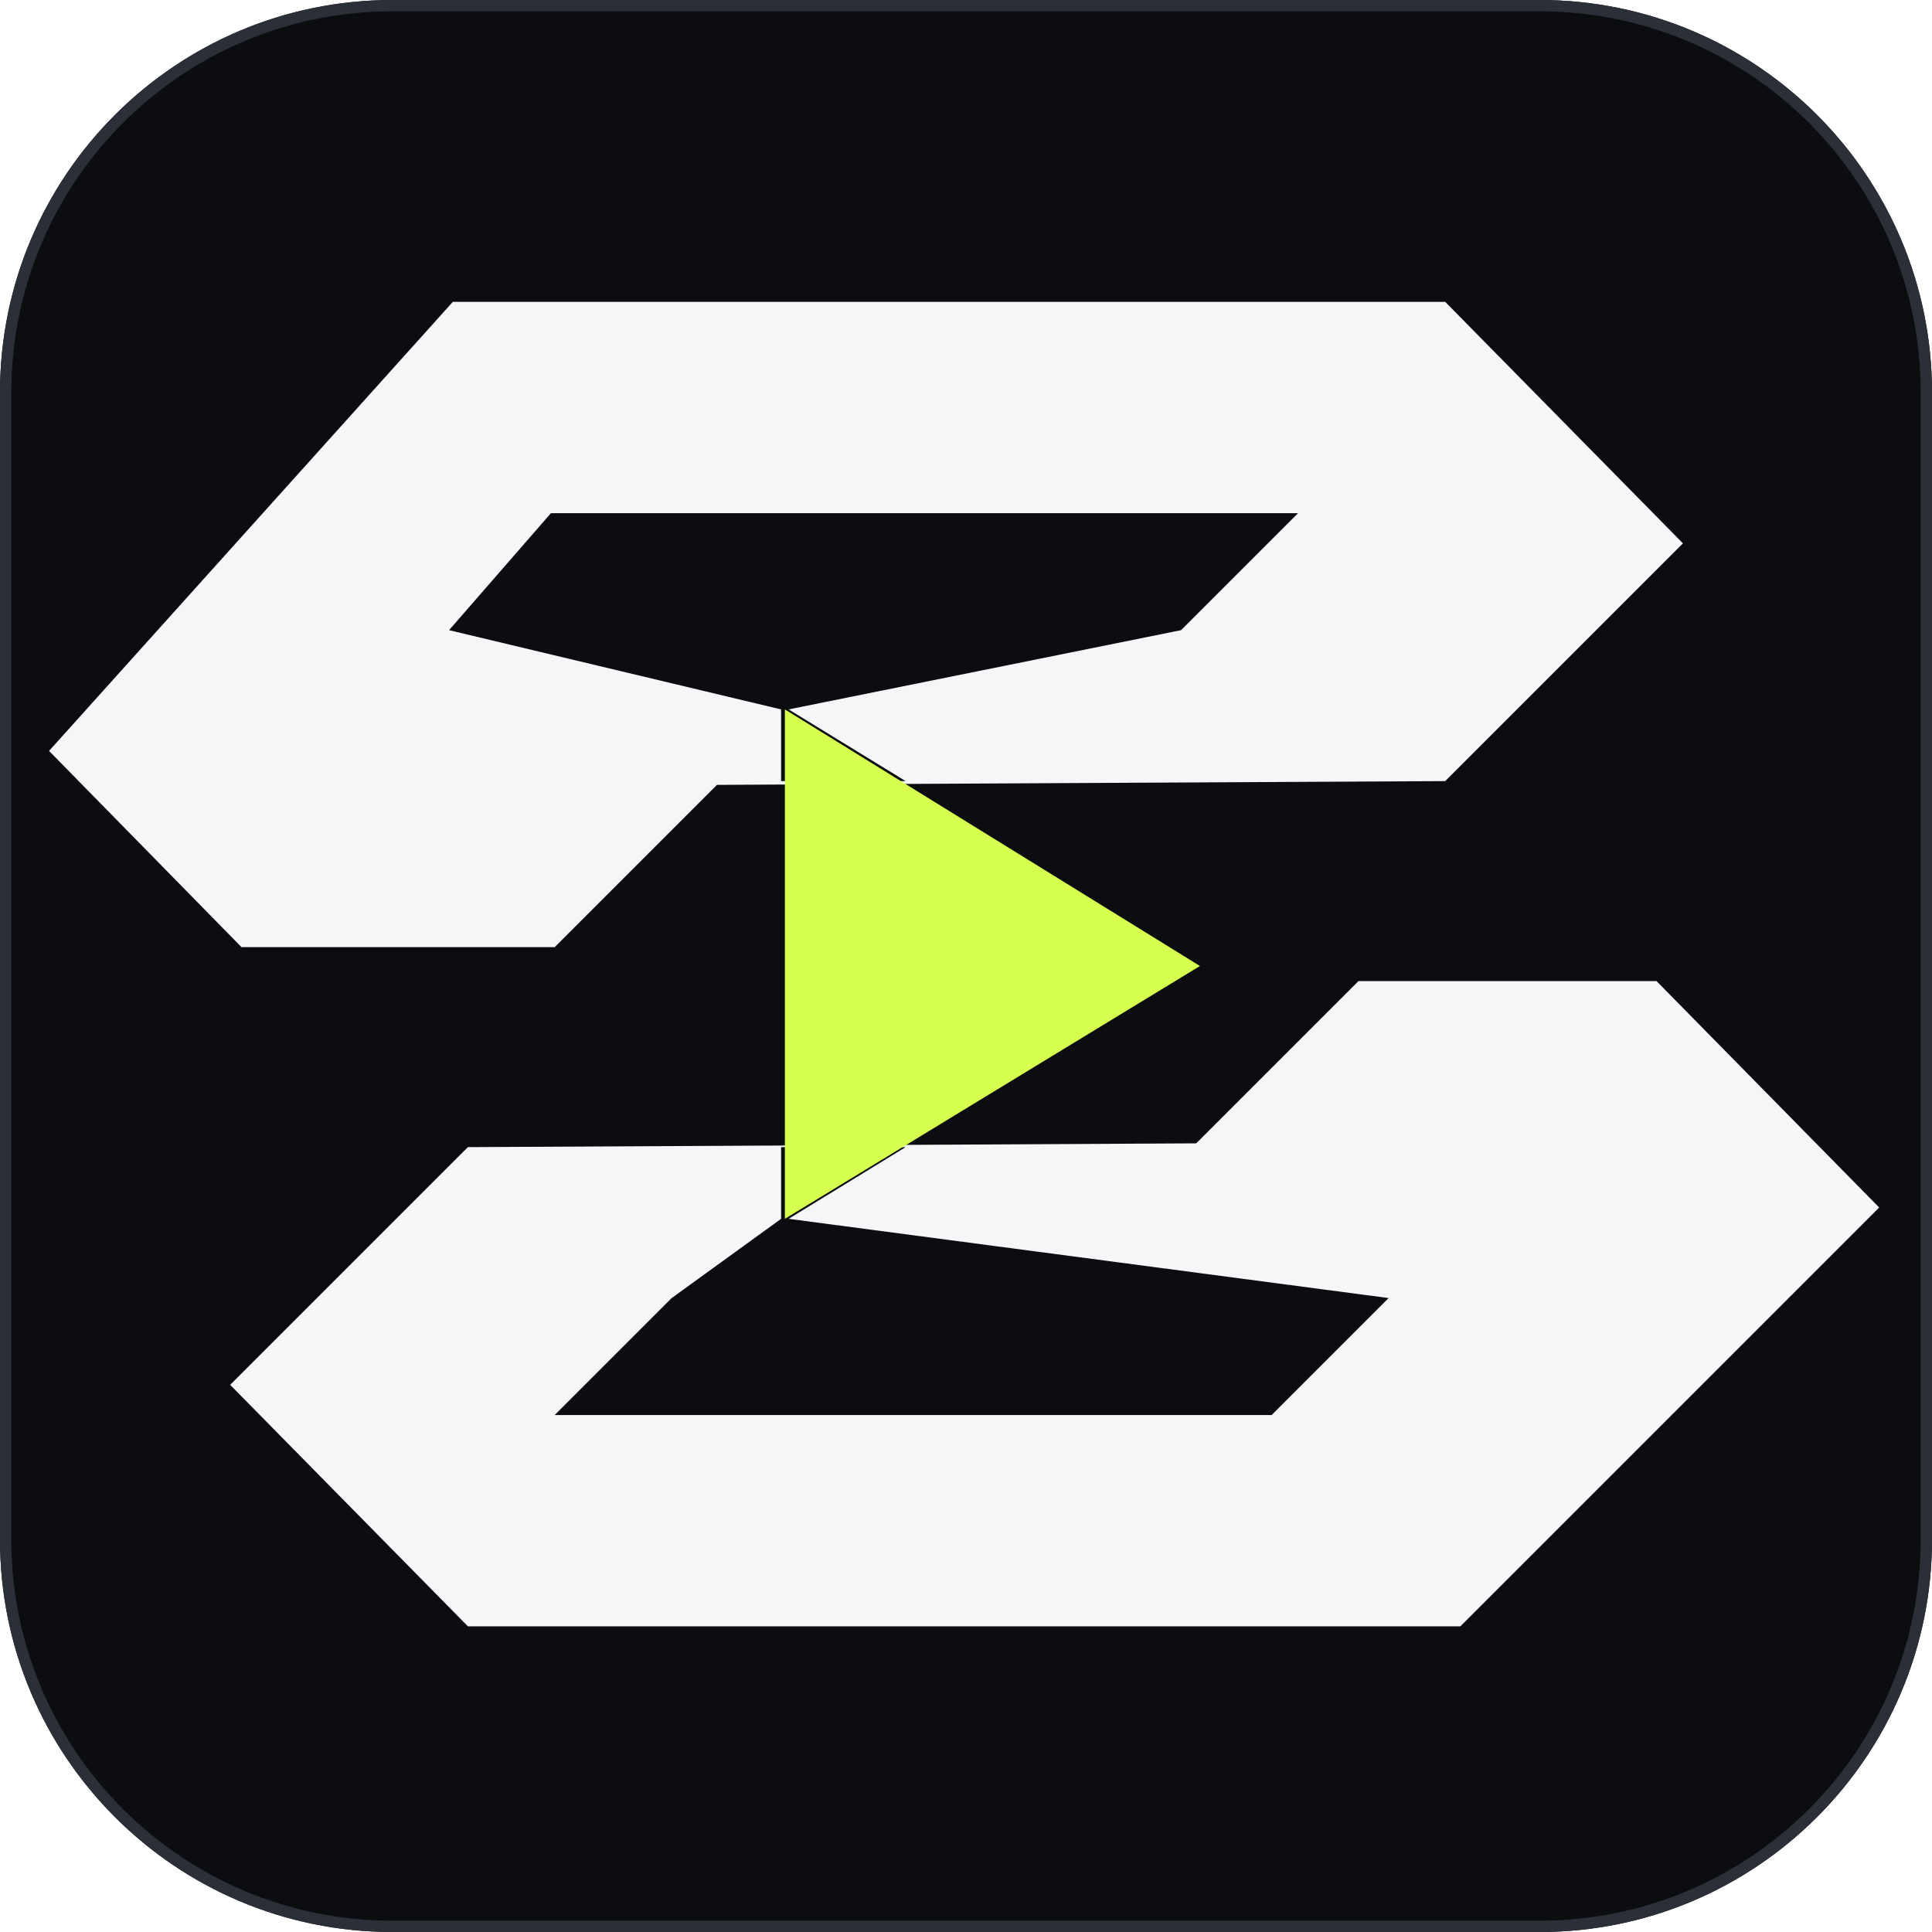
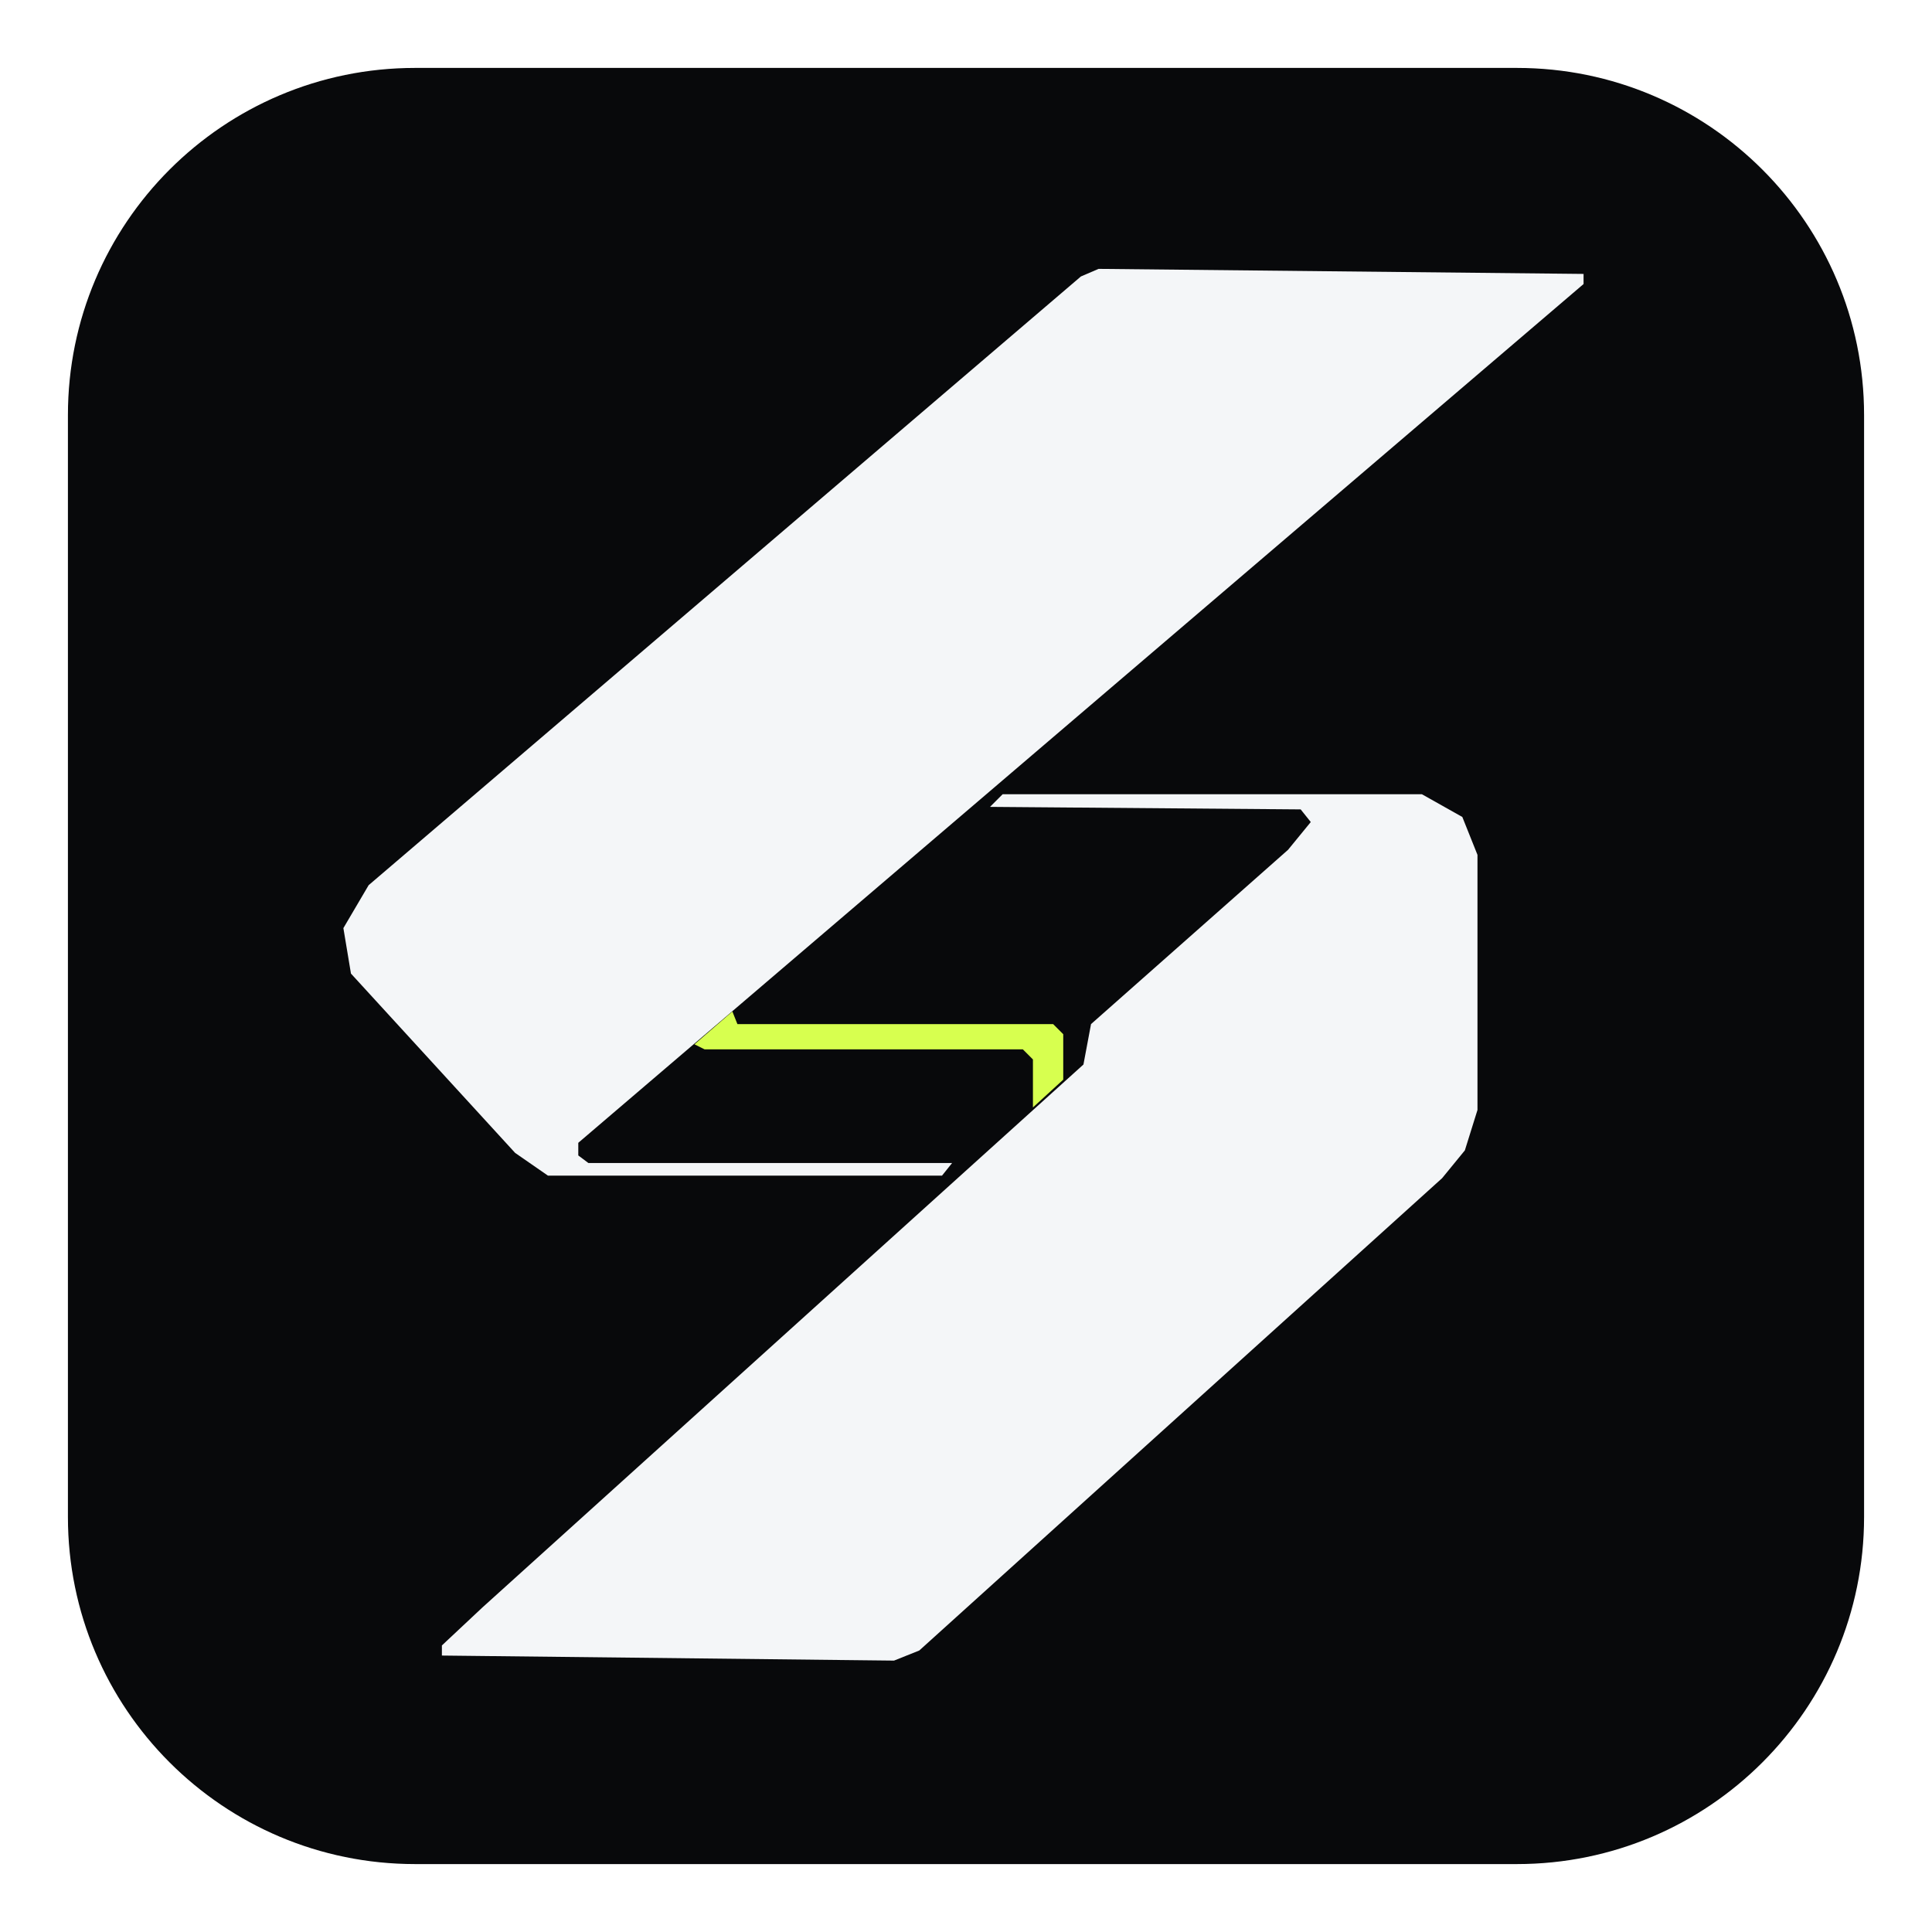
- <svg xmlns="http://www.w3.org/2000/svg" viewBox="0 0 512 512" role="img" aria-label="Sthang Studio app icon">
-   <rect width="512" height="512" rx="104" fill="#0B0D10" />
-   <rect x="1.5" y="1.5" width="509" height="509" rx="102.5" fill="none" stroke="#2B3038" stroke-width="3" />
-   <path fill="#F4F6F8" fill-rule="evenodd" d="M120 80L13 199L64 251L147 251L190 208L383 207L446 144L383 80Z M344 136L313 167L209 188L240 207L207 207L207 188L119 167L146 136Z" />
-   <path fill="#F4F6F8" fill-rule="evenodd" d="M360 260L317 303L124 304L61 367L124 431L387 431L498 320L439 260Z M240 304L209 323L368 344L337 375L147 375L178 344L207 323L207 304Z" />
-   <path fill="#D7FF4F" d="M208 188L208 323L318 256Z" />
+ <svg xmlns="http://www.w3.org/2000/svg" viewBox="0 0 512 512" role="img" aria-label="Sthang Studio">
+   <rect x="18" y="18" width="476" height="476" rx="92" fill="#08090B" />
+   <g transform="translate(91.000 71.254) scale(0.669371)">
+     <path fill="#F4F6F8" d="M 491 2 L 299 0 L 292 3 L 10 244 L 0 261 L 3 279 L 68 350 L 81 359 L 237 359 L 241 354 L 97 354 L 93 351 L 93 346 L 491 6 Z" />
+     <path fill="#F4F6F8" d="M 443 217 L 427 208 L 261 208 L 256 213 L 379 214 L 383 219 L 374 230 L 296 299 L 293 315 L 55 530 L 39 545 L 39 549 L 218 551 L 228 547 L 435 360 L 444 349 L 449 333 L 449 232 Z" />
+     <path fill="#D7FF4F" d="M 139 307 L 143 309 L 269 309 L 273 313 L 273 332 L 285 321 L 285 303 L 281 299 L 156 299 L 154 294 Z" />
+   </g>
</svg>
